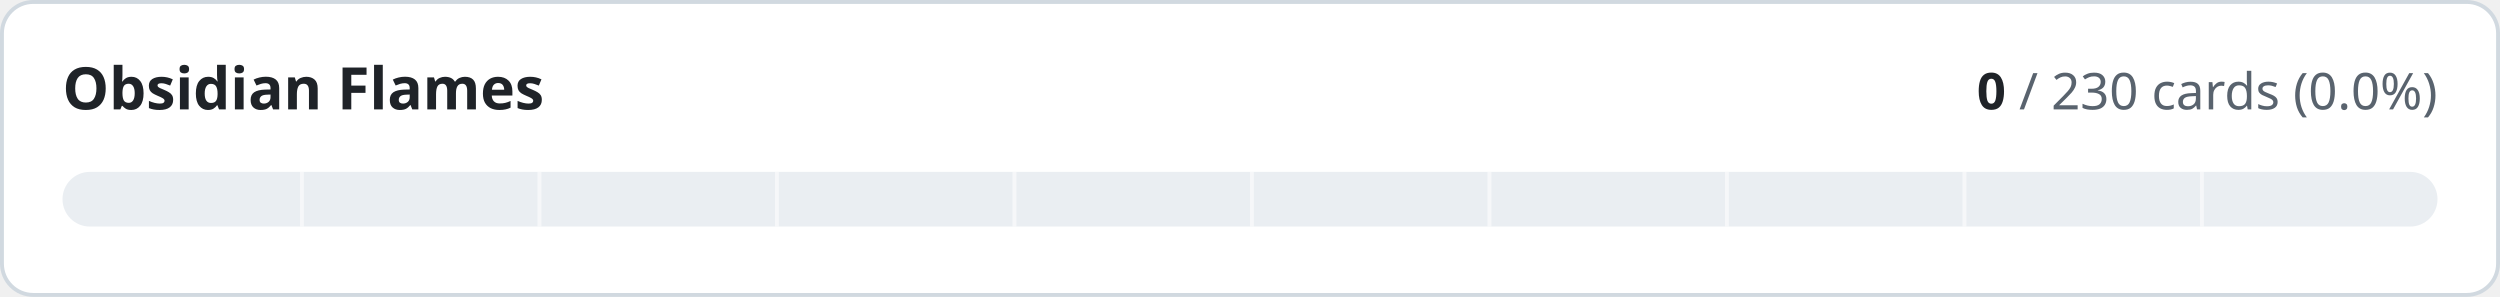
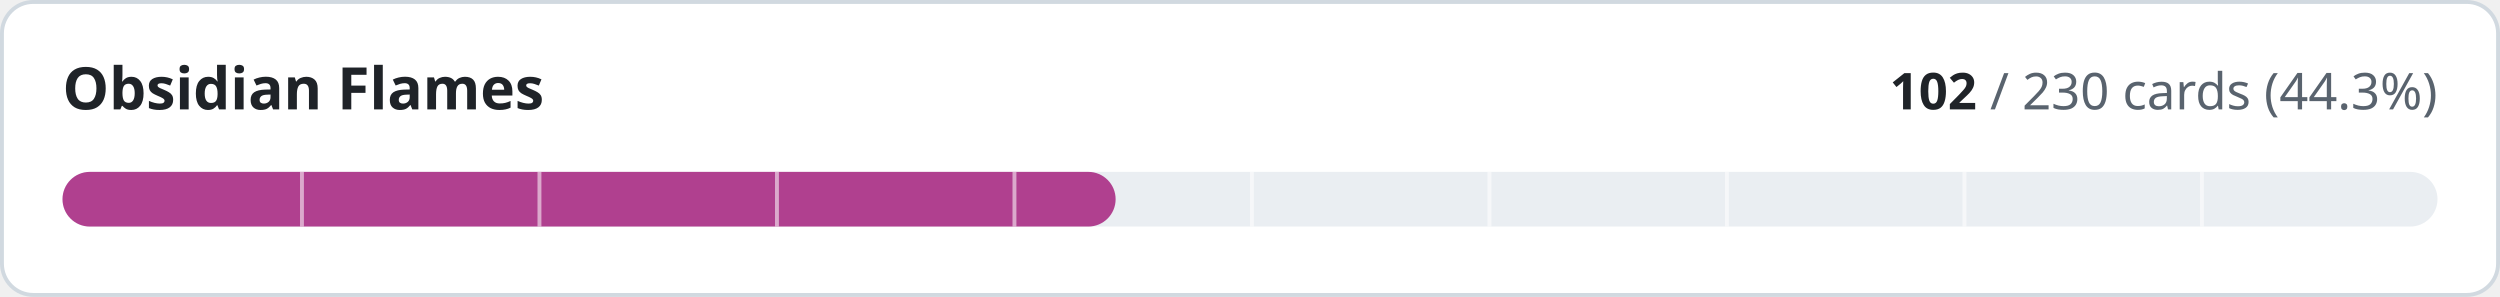
- <svg xmlns="http://www.w3.org/2000/svg" width="640" height="76" viewBox="0 0 640 76" role="img" aria-label="Obsidian Flames: 0 of 230 cards implemented">
+ <svg xmlns="http://www.w3.org/2000/svg" width="640" height="76" viewBox="0 0 640 76" role="img" aria-label="Obsidian Flames: 102 of 230 cards implemented">
  <style>
.t{fill:#1f2328}.m{fill:#59636e}.trk{fill:#eaeef2}.bd{stroke:#d1d9e0}.bg{fill:#ffffff}
@media (prefers-color-scheme:dark){.t{fill:#f0f6fc}.m{fill:#9198a1}.trk{fill:#262c36}.bd{stroke:#3d444d}.bg{fill:#0d1117}}
text{font-family:-apple-system,BlinkMacSystemFont,'Segoe UI','Noto Sans',Helvetica,Arial,sans-serif;font-variant-numeric:tabular-nums}
</style>
  <rect class="bg bd" x="0.5" y="0.5" width="639" height="75" rx="8" stroke-width="1" />
  <text class="t" x="16" y="28" font-size="15" font-weight="600">Obsidian Flames</text>
  <text class="m" x="624" y="28" font-size="13" text-anchor="end">
-     <tspan class="t" font-weight="600">0</tspan> / 230 cards (0.0%)</text>
+     <tspan class="t" font-weight="600">102</tspan> / 230 cards (44.3%)</text>
  <rect class="trk" x="16" y="44" width="608" height="14" rx="7" />
+   <rect x="16" y="44" width="269.6" height="14" rx="7" fill="#b0408f" />
  <rect x="76.8" y="44" width="1" height="14" class="bg" opacity="0.55" />
  <rect x="137.6" y="44" width="1" height="14" class="bg" opacity="0.55" />
  <rect x="198.4" y="44" width="1" height="14" class="bg" opacity="0.55" />
  <rect x="259.2" y="44" width="1" height="14" class="bg" opacity="0.55" />
  <rect x="320.0" y="44" width="1" height="14" class="bg" opacity="0.55" />
  <rect x="380.8" y="44" width="1" height="14" class="bg" opacity="0.55" />
  <rect x="441.6" y="44" width="1" height="14" class="bg" opacity="0.55" />
  <rect x="502.4" y="44" width="1" height="14" class="bg" opacity="0.55" />
  <rect x="563.2" y="44" width="1" height="14" class="bg" opacity="0.55" />
</svg>
